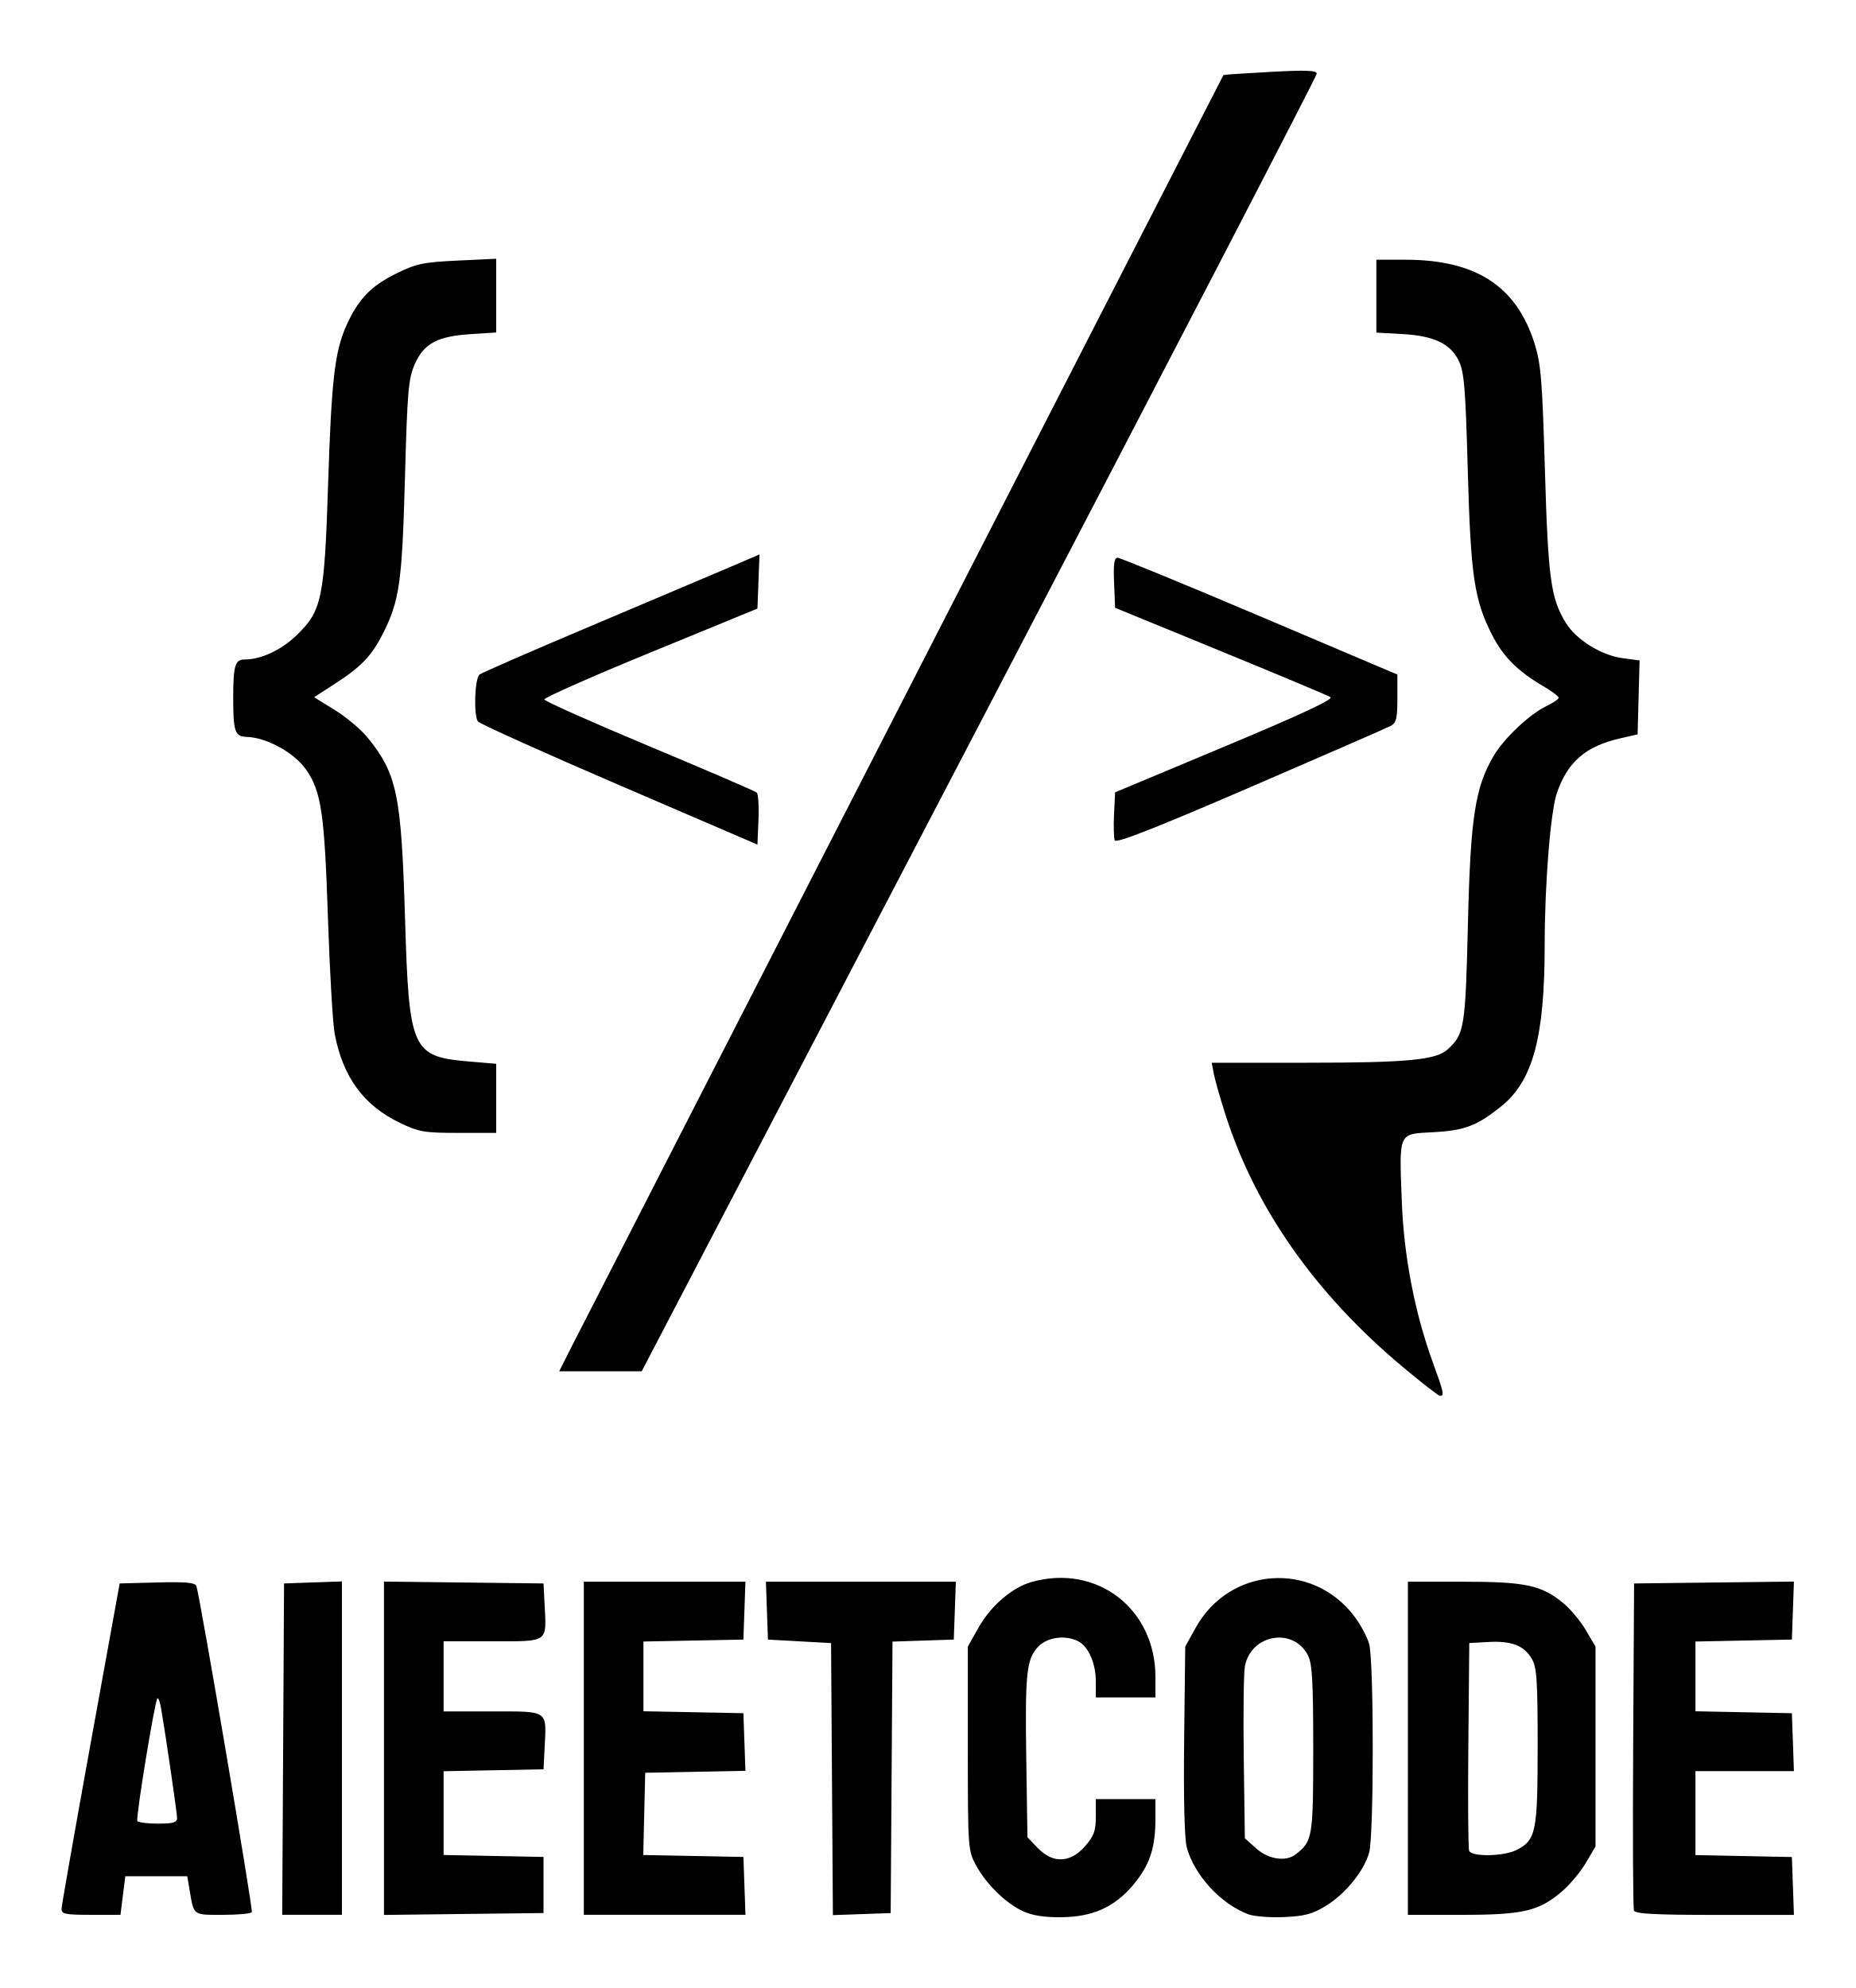
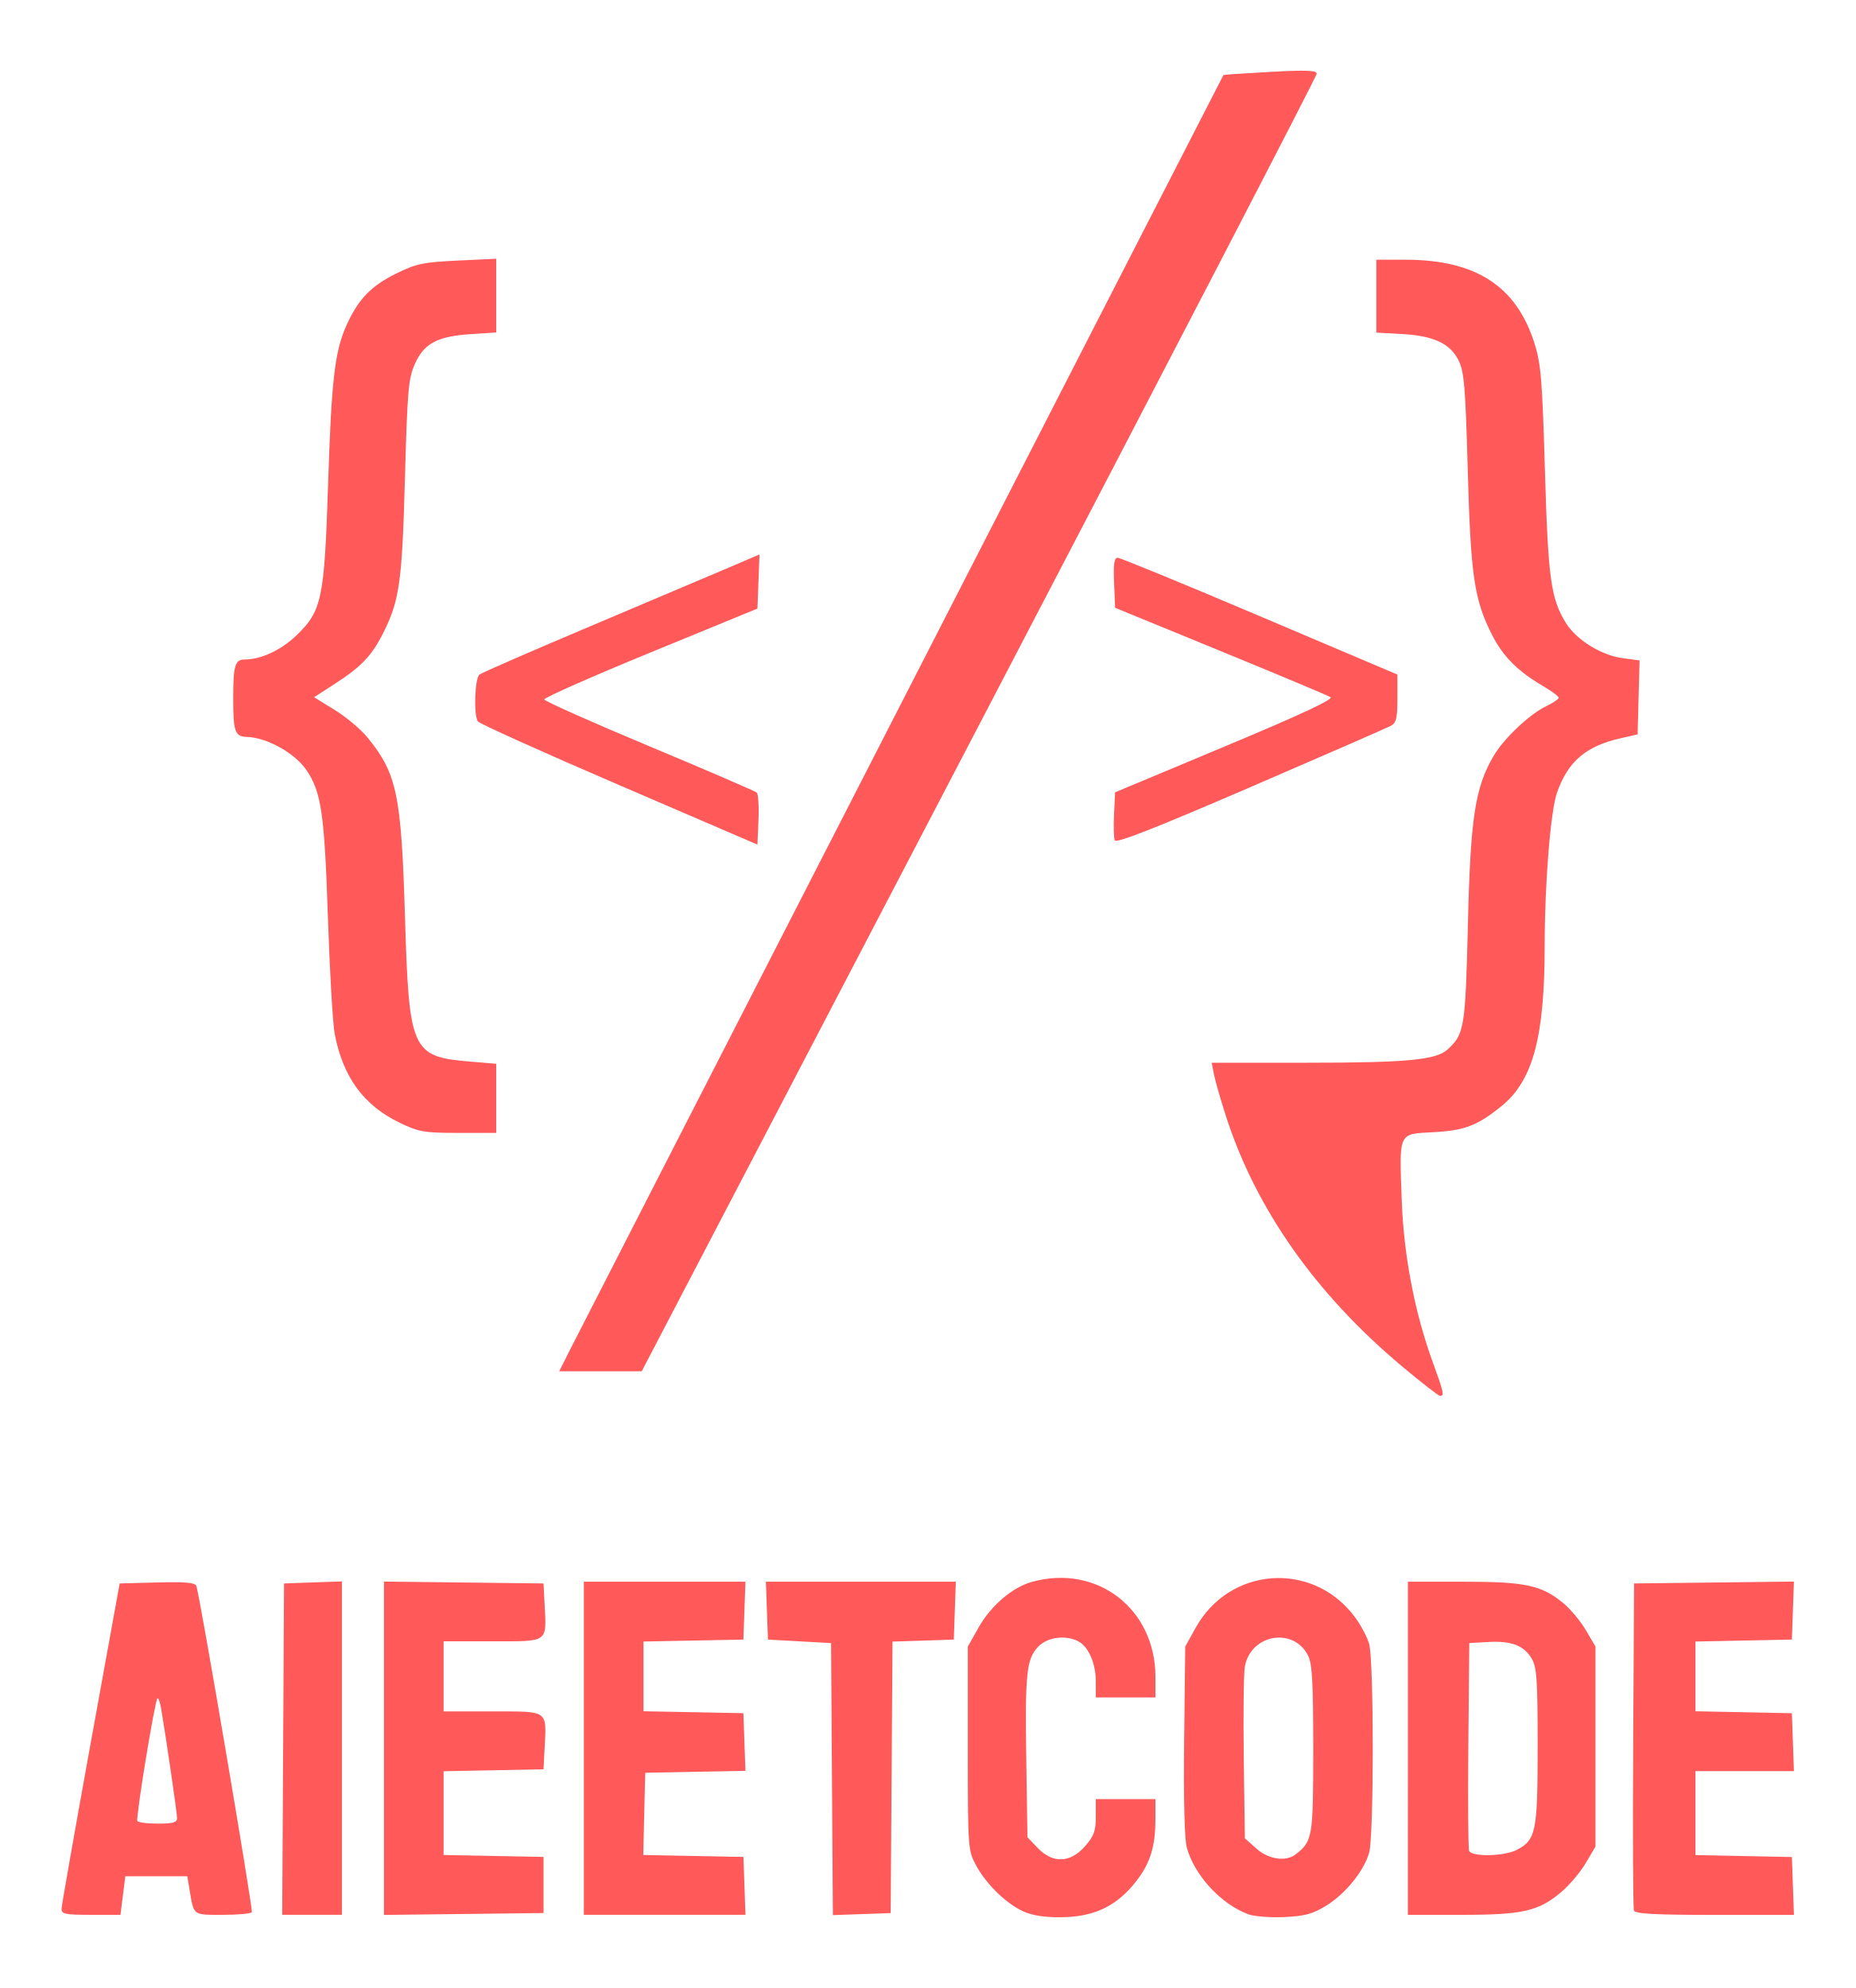
<svg xmlns="http://www.w3.org/2000/svg" width="140mm" height="150mm" viewBox="0 0 140 150" version="1.1" id="svg1" xml:space="preserve">
  <defs id="defs1" />
  <g id="layer1">
-     <path style="fill:#000000" d="m 77.471,144.326 c -1.346,-0.496 -3.018,-2.066 -3.84,-3.605 -0.592,-1.109 -0.606,-1.317 -0.606,-8.808 v -7.673 l 0.821,-1.455 c 0.923,-1.636 2.542,-3.019 4.015,-3.428 4.913,-1.364 9.32,2.03 9.32,7.179 v 1.54 h -2.249 -2.249 v -1.204 c 0,-1.353 -0.546,-2.614 -1.308,-3.022 -0.965,-0.516 -2.372,-0.326 -3.058,0.414 -0.871,0.94 -0.979,1.993 -0.88,8.623 l 0.086,5.738 0.777,0.811 c 1.135,1.184 2.453,1.138 3.561,-0.125 0.683,-0.778 0.821,-1.157 0.821,-2.249 v -1.314 h 2.249 2.249 l -0.001,1.521 c -0.002,2.037 -0.377,3.267 -1.407,4.618 -1.379,1.808 -2.999,2.655 -5.275,2.759 -1.27,0.058 -2.289,-0.05 -3.026,-0.322 z m 16.721,0.113 c -2.076,-0.775 -4.083,-2.954 -4.647,-5.047 -0.174,-0.645 -0.248,-3.705 -0.198,-8.095 l 0.082,-7.057 0.78,-1.409 c 2.554,-4.61 8.777,-5.075 11.966,-0.894 0.472,0.619 0.982,1.569 1.132,2.111 0.36,1.297 0.36,14.433 0,15.729 -0.385,1.386 -1.771,3.101 -3.241,4.01 -1.02,0.631 -1.604,0.789 -3.166,0.861 -1.053,0.048 -2.272,-0.046 -2.709,-0.209 z m 3.584,-4.531 c 1.263,-0.995 1.311,-1.283 1.311,-7.935 0,-5.106 -0.076,-6.451 -0.4,-7.077 -1.111,-2.148 -4.307,-1.586 -4.758,0.836 -0.091,0.489 -0.129,3.607 -0.084,6.93 l 0.082,6.041 0.864,0.772 c 0.929,0.829 2.24,1.019 2.985,0.432 z m -93.131,4.109 c 0.008,-0.255 0.998,-5.88 2.199,-12.502 l 2.185,-12.039 2.832,-0.075 c 2.121,-0.056 2.863,0.01 2.955,0.265 0.263,0.731 4.291,24.429 4.184,24.615 -0.063,0.109 -1.052,0.198 -2.197,0.198 -2.282,0 -2.166,0.089 -2.505,-1.918 l -0.167,-0.992 H 11.792 9.454 l -0.182,1.455 -0.182,1.455 h -2.23 c -1.953,0 -2.228,-0.058 -2.216,-0.463 z m 8.717,-6.831 c 0,-0.375 -0.832,-6.086 -1.206,-8.278 -0.083,-0.488 -0.209,-0.829 -0.279,-0.759 -0.203,0.203 -1.647,9.031 -1.514,9.252 0.066,0.109 0.768,0.198 1.559,0.198 1.131,0 1.44,-0.089 1.44,-0.415 z m 8.001,-5.208 0.069,-12.502 2.183,-0.077 2.183,-0.077 v 12.578 12.578 h -2.252 -2.252 z m 7.609,-0.066 v -12.578 l 6.019,0.071 6.019,0.071 0.081,1.576 c 0.15,2.922 0.337,2.789 -3.922,2.789 H 33.47 v 2.646 2.646 h 3.699 c 4.26,0 4.073,-0.133 3.922,2.789 l -0.081,1.576 -3.77,0.073 -3.77,0.073 v 3.16 3.16 l 3.77,0.073 3.77,0.073 v 2.117 2.117 l -6.019,0.071 -6.019,0.071 z m 15.081,0 V 119.345 h 6.096 6.096 l -0.077,2.183 -0.077,2.183 -3.77,0.073 -3.77,0.073 v 2.631 2.631 l 3.77,0.073 3.77,0.073 0.077,2.175 0.077,2.175 -3.781,0.073 -3.781,0.073 -0.074,3.102 -0.074,3.102 3.779,0.073 3.779,0.073 0.077,2.183 0.077,2.183 H 50.149 44.053 Z m 18.722,2.326 -0.069,-10.263 -2.381,-0.132 -2.381,-0.132 -0.077,-2.183 -0.077,-2.183 h 7.165 7.165 l -0.077,2.183 -0.077,2.183 -2.312,0.076 -2.312,0.076 -0.069,10.242 -0.069,10.242 -2.18,0.077 -2.18,0.077 z m 43.455,-2.326 V 119.345 h 4.186 c 4.675,0 5.895,0.261 7.537,1.614 0.538,0.443 1.305,1.363 1.705,2.043 l 0.727,1.237 v 7.541 7.541 l -0.726,1.235 c -0.399,0.679 -1.217,1.655 -1.817,2.168 -1.728,1.479 -2.922,1.756 -7.559,1.756 h -4.054 z m 8.211,7.668 c 1.456,-0.753 1.579,-1.36 1.579,-7.813 0,-5.027 -0.064,-5.967 -0.447,-6.617 -0.588,-0.995 -1.533,-1.357 -3.282,-1.258 l -1.43,0.081 -0.07,7.67 c -0.039,4.218 -0.013,7.82 0.058,8.004 0.181,0.473 2.638,0.426 3.593,-0.067 z m 8.844,4.569 c -0.07,-0.182 -0.096,-5.808 -0.058,-12.502 l 0.069,-12.171 6.03,-0.071 6.03,-0.071 -0.077,2.188 -0.077,2.188 -3.638,0.074 -3.638,0.074 v 2.631 2.631 l 3.638,0.074 3.638,0.074 0.077,2.183 0.077,2.183 h -3.715 -3.715 v 3.168 3.168 l 3.638,0.074 3.638,0.074 0.077,2.183 0.077,2.183 h -5.972 c -4.534,0 -6.003,-0.08 -6.099,-0.331 z M 105.807,103.111 C 99.278,97.641 94.77,91.241 92.503,84.223 c -0.412,-1.274 -0.822,-2.704 -0.912,-3.177 l -0.164,-0.86 h 7.233 c 7.485,0 9.686,-0.207 10.555,-0.994 1.277,-1.156 1.356,-1.64 1.543,-9.457 0.192,-8.038 0.537,-10.306 1.936,-12.692 0.778,-1.328 2.717,-3.159 3.985,-3.764 0.511,-0.244 0.929,-0.529 0.929,-0.633 0,-0.105 -0.541,-0.507 -1.201,-0.894 -1.914,-1.122 -3.011,-2.23 -3.848,-3.888 -1.328,-2.631 -1.592,-4.433 -1.812,-12.392 -0.173,-6.233 -0.271,-7.417 -0.684,-8.259 -0.634,-1.294 -1.881,-1.878 -4.295,-2.011 l -1.918,-0.106 V 22.346 19.597 h 2.193 c 5.302,0 8.363,1.98 9.733,6.295 0.493,1.553 0.592,2.749 0.792,9.58 0.24,8.2 0.444,9.689 1.585,11.535 0.784,1.269 2.672,2.44 4.274,2.653 l 1.284,0.17 -0.075,2.79 -0.075,2.79 -1.323,0.303 c -2.582,0.591 -3.933,1.751 -4.756,4.084 -0.488,1.383 -0.931,6.866 -0.932,11.535 -0.001,6.91 -0.886,10.205 -3.255,12.124 -1.827,1.48 -2.774,1.842 -5.15,1.972 -2.667,0.145 -2.57,-0.067 -2.379,5.173 0.15,4.135 0.981,8.456 2.344,12.194 0.824,2.258 0.883,2.529 0.552,2.529 -0.118,0 -1.403,-0.995 -2.855,-2.212 z M 43.024,101.816 C 43.735,100.398 92.234,5.786 92.313,5.661 c 0.016,-0.025 1.606,-0.131 3.533,-0.236 2.716,-0.148 3.505,-0.117 3.505,0.138 0,0.181 -11.46,22.283 -25.466,49.116 l -25.466,48.788 -3.113,0.001 -3.113,10e-4 z M 30.163,84.716 c -2.715,-1.303 -4.284,-3.443 -4.906,-6.69 -0.149,-0.776 -0.38,-4.745 -0.515,-8.819 -0.258,-7.819 -0.499,-9.464 -1.627,-11.111 -0.882,-1.287 -2.981,-2.451 -4.499,-2.494 -0.892,-0.026 -1.02,-0.395 -1.02,-2.931 0,-2.444 0.138,-2.91 0.858,-2.91 1.251,0 2.775,-0.714 3.943,-1.847 1.891,-1.834 2.08,-2.742 2.359,-11.382 0.258,-7.966 0.502,-10.044 1.412,-12.039 0.886,-1.941 1.838,-2.924 3.737,-3.859 1.499,-0.738 2.028,-0.849 4.614,-0.972 l 2.921,-0.138 v 2.781 2.781 l -1.918,0.124 c -2.525,0.164 -3.536,0.705 -4.225,2.263 -0.483,1.092 -0.562,2.014 -0.744,8.646 -0.216,7.867 -0.41,9.225 -1.682,11.728 -0.832,1.638 -1.632,2.472 -3.575,3.728 l -1.597,1.032 1.57,0.969 c 0.863,0.533 1.976,1.47 2.472,2.083 2.217,2.738 2.538,4.284 2.818,13.596 0.302,10.028 0.502,10.472 4.889,10.843 l 1.992,0.168 v 2.607 2.607 l -2.844,-2.1e-4 c -2.59,-1.9e-4 -2.986,-0.068 -4.432,-0.762 z m 16.536,-25.487 c -5.748,-2.473 -10.539,-4.633 -10.645,-4.8 -0.33,-0.515 -0.23,-3.261 0.128,-3.534 0.182,-0.139 4.022,-1.811 8.533,-3.716 4.511,-1.905 9.189,-3.887 10.396,-4.404 l 2.194,-0.941 -0.077,2.043 -0.077,2.043 -8.063,3.309 c -4.435,1.82 -8.044,3.416 -8.02,3.546 0.024,0.13 3.593,1.721 7.931,3.534 4.338,1.814 7.982,3.386 8.098,3.493 0.116,0.107 0.175,1.034 0.132,2.06 l -0.079,1.864 z m 37.411,4.18 c -0.073,-0.189 -0.096,-1.082 -0.052,-1.985 l 0.08,-1.64 8.31,-3.477 c 5.764,-2.412 8.196,-3.548 7.938,-3.708 -0.205,-0.127 -3.945,-1.695 -8.31,-3.485 l -7.938,-3.255 -0.078,-1.887 c -0.058,-1.406 0.009,-1.887 0.265,-1.889 0.188,-10e-4 5.016,1.982 10.727,4.406 l 10.385,4.408 v 1.802 c 0,1.499 -0.084,1.847 -0.502,2.071 -0.276,0.148 -5.045,2.229 -10.597,4.625 -7.2,3.107 -10.133,4.258 -10.227,4.012 z" id="path1" />
+     <path style="fill:#ff5959;fill-opacity:1" d="m 77.471,144.326 c -1.346,-0.496 -3.018,-2.066 -3.84,-3.605 -0.592,-1.109 -0.606,-1.317 -0.606,-8.808 v -7.673 l 0.821,-1.455 c 0.923,-1.636 2.542,-3.019 4.015,-3.428 4.913,-1.364 9.32,2.03 9.32,7.179 v 1.54 h -2.249 -2.249 v -1.204 c 0,-1.353 -0.546,-2.614 -1.308,-3.022 -0.965,-0.516 -2.372,-0.326 -3.058,0.414 -0.871,0.94 -0.979,1.993 -0.88,8.623 l 0.086,5.738 0.777,0.811 c 1.135,1.184 2.453,1.138 3.561,-0.125 0.683,-0.778 0.821,-1.157 0.821,-2.249 v -1.314 h 2.249 2.249 l -0.001,1.521 c -0.002,2.037 -0.377,3.267 -1.407,4.618 -1.379,1.808 -2.999,2.655 -5.275,2.759 -1.27,0.058 -2.289,-0.05 -3.026,-0.322 z m 16.721,0.113 c -2.076,-0.775 -4.083,-2.954 -4.647,-5.047 -0.174,-0.645 -0.248,-3.705 -0.198,-8.095 l 0.082,-7.057 0.78,-1.409 c 2.554,-4.61 8.777,-5.075 11.966,-0.894 0.472,0.619 0.982,1.569 1.132,2.111 0.36,1.297 0.36,14.433 0,15.729 -0.385,1.386 -1.771,3.101 -3.241,4.01 -1.02,0.631 -1.604,0.789 -3.166,0.861 -1.053,0.048 -2.272,-0.046 -2.709,-0.209 z m 3.584,-4.531 c 1.263,-0.995 1.311,-1.283 1.311,-7.935 0,-5.106 -0.076,-6.451 -0.4,-7.077 -1.111,-2.148 -4.307,-1.586 -4.758,0.836 -0.091,0.489 -0.129,3.607 -0.084,6.93 l 0.082,6.041 0.864,0.772 c 0.929,0.829 2.24,1.019 2.985,0.432 z m -93.131,4.109 c 0.008,-0.255 0.998,-5.88 2.199,-12.502 l 2.185,-12.039 2.832,-0.075 c 2.121,-0.056 2.863,0.01 2.955,0.265 0.263,0.731 4.291,24.429 4.184,24.615 -0.063,0.109 -1.052,0.198 -2.197,0.198 -2.282,0 -2.166,0.089 -2.505,-1.918 l -0.167,-0.992 H 11.792 9.454 l -0.182,1.455 -0.182,1.455 h -2.23 c -1.953,0 -2.228,-0.058 -2.216,-0.463 z m 8.717,-6.831 c 0,-0.375 -0.832,-6.086 -1.206,-8.278 -0.083,-0.488 -0.209,-0.829 -0.279,-0.759 -0.203,0.203 -1.647,9.031 -1.514,9.252 0.066,0.109 0.768,0.198 1.559,0.198 1.131,0 1.44,-0.089 1.44,-0.415 z m 8.001,-5.208 0.069,-12.502 2.183,-0.077 2.183,-0.077 v 12.578 12.578 h -2.252 -2.252 z m 7.609,-0.066 v -12.578 l 6.019,0.071 6.019,0.071 0.081,1.576 c 0.15,2.922 0.337,2.789 -3.922,2.789 H 33.47 v 2.646 2.646 h 3.699 c 4.26,0 4.073,-0.133 3.922,2.789 l -0.081,1.576 -3.77,0.073 -3.77,0.073 v 3.16 3.16 l 3.77,0.073 3.77,0.073 v 2.117 2.117 l -6.019,0.071 -6.019,0.071 z m 15.081,0 V 119.345 h 6.096 6.096 l -0.077,2.183 -0.077,2.183 -3.77,0.073 -3.77,0.073 v 2.631 2.631 l 3.77,0.073 3.77,0.073 0.077,2.175 0.077,2.175 -3.781,0.073 -3.781,0.073 -0.074,3.102 -0.074,3.102 3.779,0.073 3.779,0.073 0.077,2.183 0.077,2.183 H 50.149 44.053 Z m 18.722,2.326 -0.069,-10.263 -2.381,-0.132 -2.381,-0.132 -0.077,-2.183 -0.077,-2.183 h 7.165 7.165 l -0.077,2.183 -0.077,2.183 -2.312,0.076 -2.312,0.076 -0.069,10.242 -0.069,10.242 -2.18,0.077 -2.18,0.077 z m 43.455,-2.326 V 119.345 h 4.186 c 4.675,0 5.895,0.261 7.537,1.614 0.538,0.443 1.305,1.363 1.705,2.043 l 0.727,1.237 v 7.541 7.541 l -0.726,1.235 c -0.399,0.679 -1.217,1.655 -1.817,2.168 -1.728,1.479 -2.922,1.756 -7.559,1.756 h -4.054 z m 8.211,7.668 c 1.456,-0.753 1.579,-1.36 1.579,-7.813 0,-5.027 -0.064,-5.967 -0.447,-6.617 -0.588,-0.995 -1.533,-1.357 -3.282,-1.258 l -1.43,0.081 -0.07,7.67 c -0.039,4.218 -0.013,7.82 0.058,8.004 0.181,0.473 2.638,0.426 3.593,-0.067 z m 8.844,4.569 c -0.07,-0.182 -0.096,-5.808 -0.058,-12.502 l 0.069,-12.171 6.03,-0.071 6.03,-0.071 -0.077,2.188 -0.077,2.188 -3.638,0.074 -3.638,0.074 v 2.631 2.631 l 3.638,0.074 3.638,0.074 0.077,2.183 0.077,2.183 h -3.715 -3.715 v 3.168 3.168 l 3.638,0.074 3.638,0.074 0.077,2.183 0.077,2.183 h -5.972 c -4.534,0 -6.003,-0.08 -6.099,-0.331 z M 105.807,103.111 C 99.278,97.641 94.77,91.241 92.503,84.223 c -0.412,-1.274 -0.822,-2.704 -0.912,-3.177 l -0.164,-0.86 h 7.233 c 7.485,0 9.686,-0.207 10.555,-0.994 1.277,-1.156 1.356,-1.64 1.543,-9.457 0.192,-8.038 0.537,-10.306 1.936,-12.692 0.778,-1.328 2.717,-3.159 3.985,-3.764 0.511,-0.244 0.929,-0.529 0.929,-0.633 0,-0.105 -0.541,-0.507 -1.201,-0.894 -1.914,-1.122 -3.011,-2.23 -3.848,-3.888 -1.328,-2.631 -1.592,-4.433 -1.812,-12.392 -0.173,-6.233 -0.271,-7.417 -0.684,-8.259 -0.634,-1.294 -1.881,-1.878 -4.295,-2.011 l -1.918,-0.106 V 22.346 19.597 h 2.193 c 5.302,0 8.363,1.98 9.733,6.295 0.493,1.553 0.592,2.749 0.792,9.58 0.24,8.2 0.444,9.689 1.585,11.535 0.784,1.269 2.672,2.44 4.274,2.653 l 1.284,0.17 -0.075,2.79 -0.075,2.79 -1.323,0.303 c -2.582,0.591 -3.933,1.751 -4.756,4.084 -0.488,1.383 -0.931,6.866 -0.932,11.535 -0.001,6.91 -0.886,10.205 -3.255,12.124 -1.827,1.48 -2.774,1.842 -5.15,1.972 -2.667,0.145 -2.57,-0.067 -2.379,5.173 0.15,4.135 0.981,8.456 2.344,12.194 0.824,2.258 0.883,2.529 0.552,2.529 -0.118,0 -1.403,-0.995 -2.855,-2.212 z M 43.024,101.816 C 43.735,100.398 92.234,5.786 92.313,5.661 c 0.016,-0.025 1.606,-0.131 3.533,-0.236 2.716,-0.148 3.505,-0.117 3.505,0.138 0,0.181 -11.46,22.283 -25.466,49.116 l -25.466,48.788 -3.113,0.001 -3.113,10e-4 z M 30.163,84.716 c -2.715,-1.303 -4.284,-3.443 -4.906,-6.69 -0.149,-0.776 -0.38,-4.745 -0.515,-8.819 -0.258,-7.819 -0.499,-9.464 -1.627,-11.111 -0.882,-1.287 -2.981,-2.451 -4.499,-2.494 -0.892,-0.026 -1.02,-0.395 -1.02,-2.931 0,-2.444 0.138,-2.91 0.858,-2.91 1.251,0 2.775,-0.714 3.943,-1.847 1.891,-1.834 2.08,-2.742 2.359,-11.382 0.258,-7.966 0.502,-10.044 1.412,-12.039 0.886,-1.941 1.838,-2.924 3.737,-3.859 1.499,-0.738 2.028,-0.849 4.614,-0.972 l 2.921,-0.138 v 2.781 2.781 l -1.918,0.124 c -2.525,0.164 -3.536,0.705 -4.225,2.263 -0.483,1.092 -0.562,2.014 -0.744,8.646 -0.216,7.867 -0.41,9.225 -1.682,11.728 -0.832,1.638 -1.632,2.472 -3.575,3.728 l -1.597,1.032 1.57,0.969 c 0.863,0.533 1.976,1.47 2.472,2.083 2.217,2.738 2.538,4.284 2.818,13.596 0.302,10.028 0.502,10.472 4.889,10.843 l 1.992,0.168 v 2.607 2.607 l -2.844,-2.1e-4 c -2.59,-1.9e-4 -2.986,-0.068 -4.432,-0.762 z m 16.536,-25.487 c -5.748,-2.473 -10.539,-4.633 -10.645,-4.8 -0.33,-0.515 -0.23,-3.261 0.128,-3.534 0.182,-0.139 4.022,-1.811 8.533,-3.716 4.511,-1.905 9.189,-3.887 10.396,-4.404 l 2.194,-0.941 -0.077,2.043 -0.077,2.043 -8.063,3.309 c -4.435,1.82 -8.044,3.416 -8.02,3.546 0.024,0.13 3.593,1.721 7.931,3.534 4.338,1.814 7.982,3.386 8.098,3.493 0.116,0.107 0.175,1.034 0.132,2.06 l -0.079,1.864 z m 37.411,4.18 c -0.073,-0.189 -0.096,-1.082 -0.052,-1.985 l 0.08,-1.64 8.31,-3.477 c 5.764,-2.412 8.196,-3.548 7.938,-3.708 -0.205,-0.127 -3.945,-1.695 -8.31,-3.485 l -7.938,-3.255 -0.078,-1.887 c -0.058,-1.406 0.009,-1.887 0.265,-1.889 0.188,-10e-4 5.016,1.982 10.727,4.406 l 10.385,4.408 v 1.802 c 0,1.499 -0.084,1.847 -0.502,2.071 -0.276,0.148 -5.045,2.229 -10.597,4.625 -7.2,3.107 -10.133,4.258 -10.227,4.012 z" id="path1" />
  </g>
</svg>
